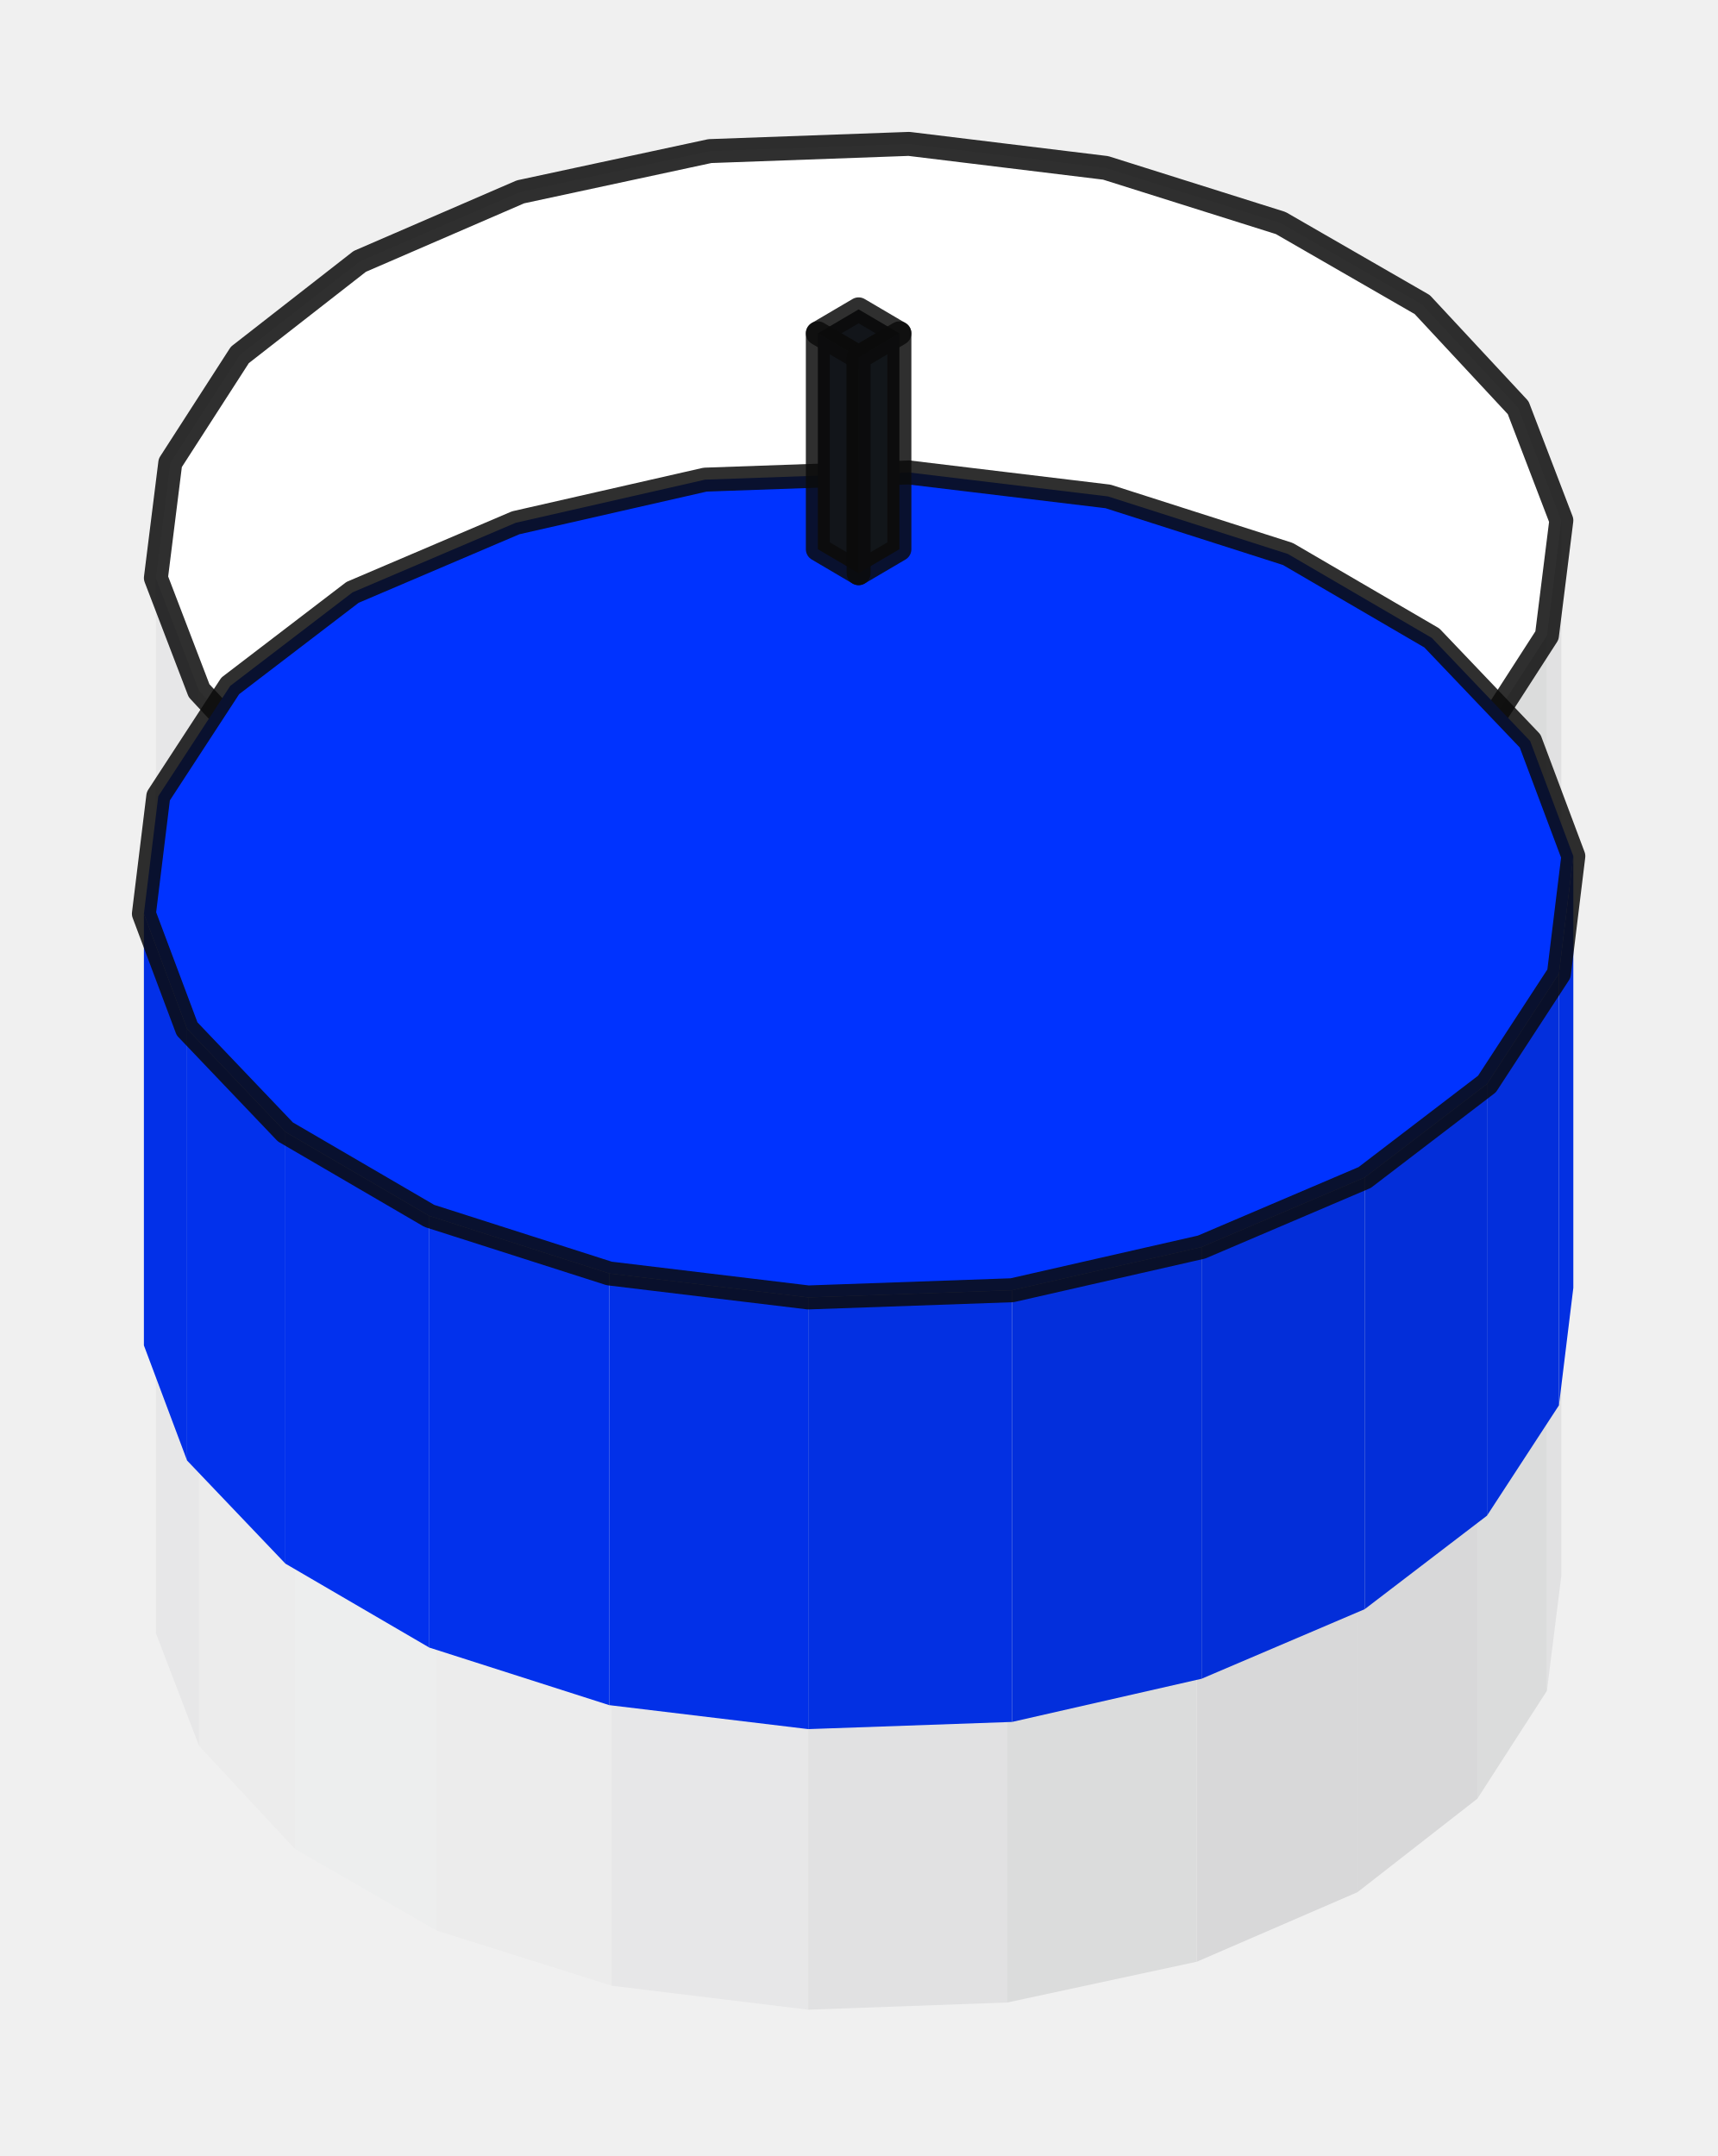
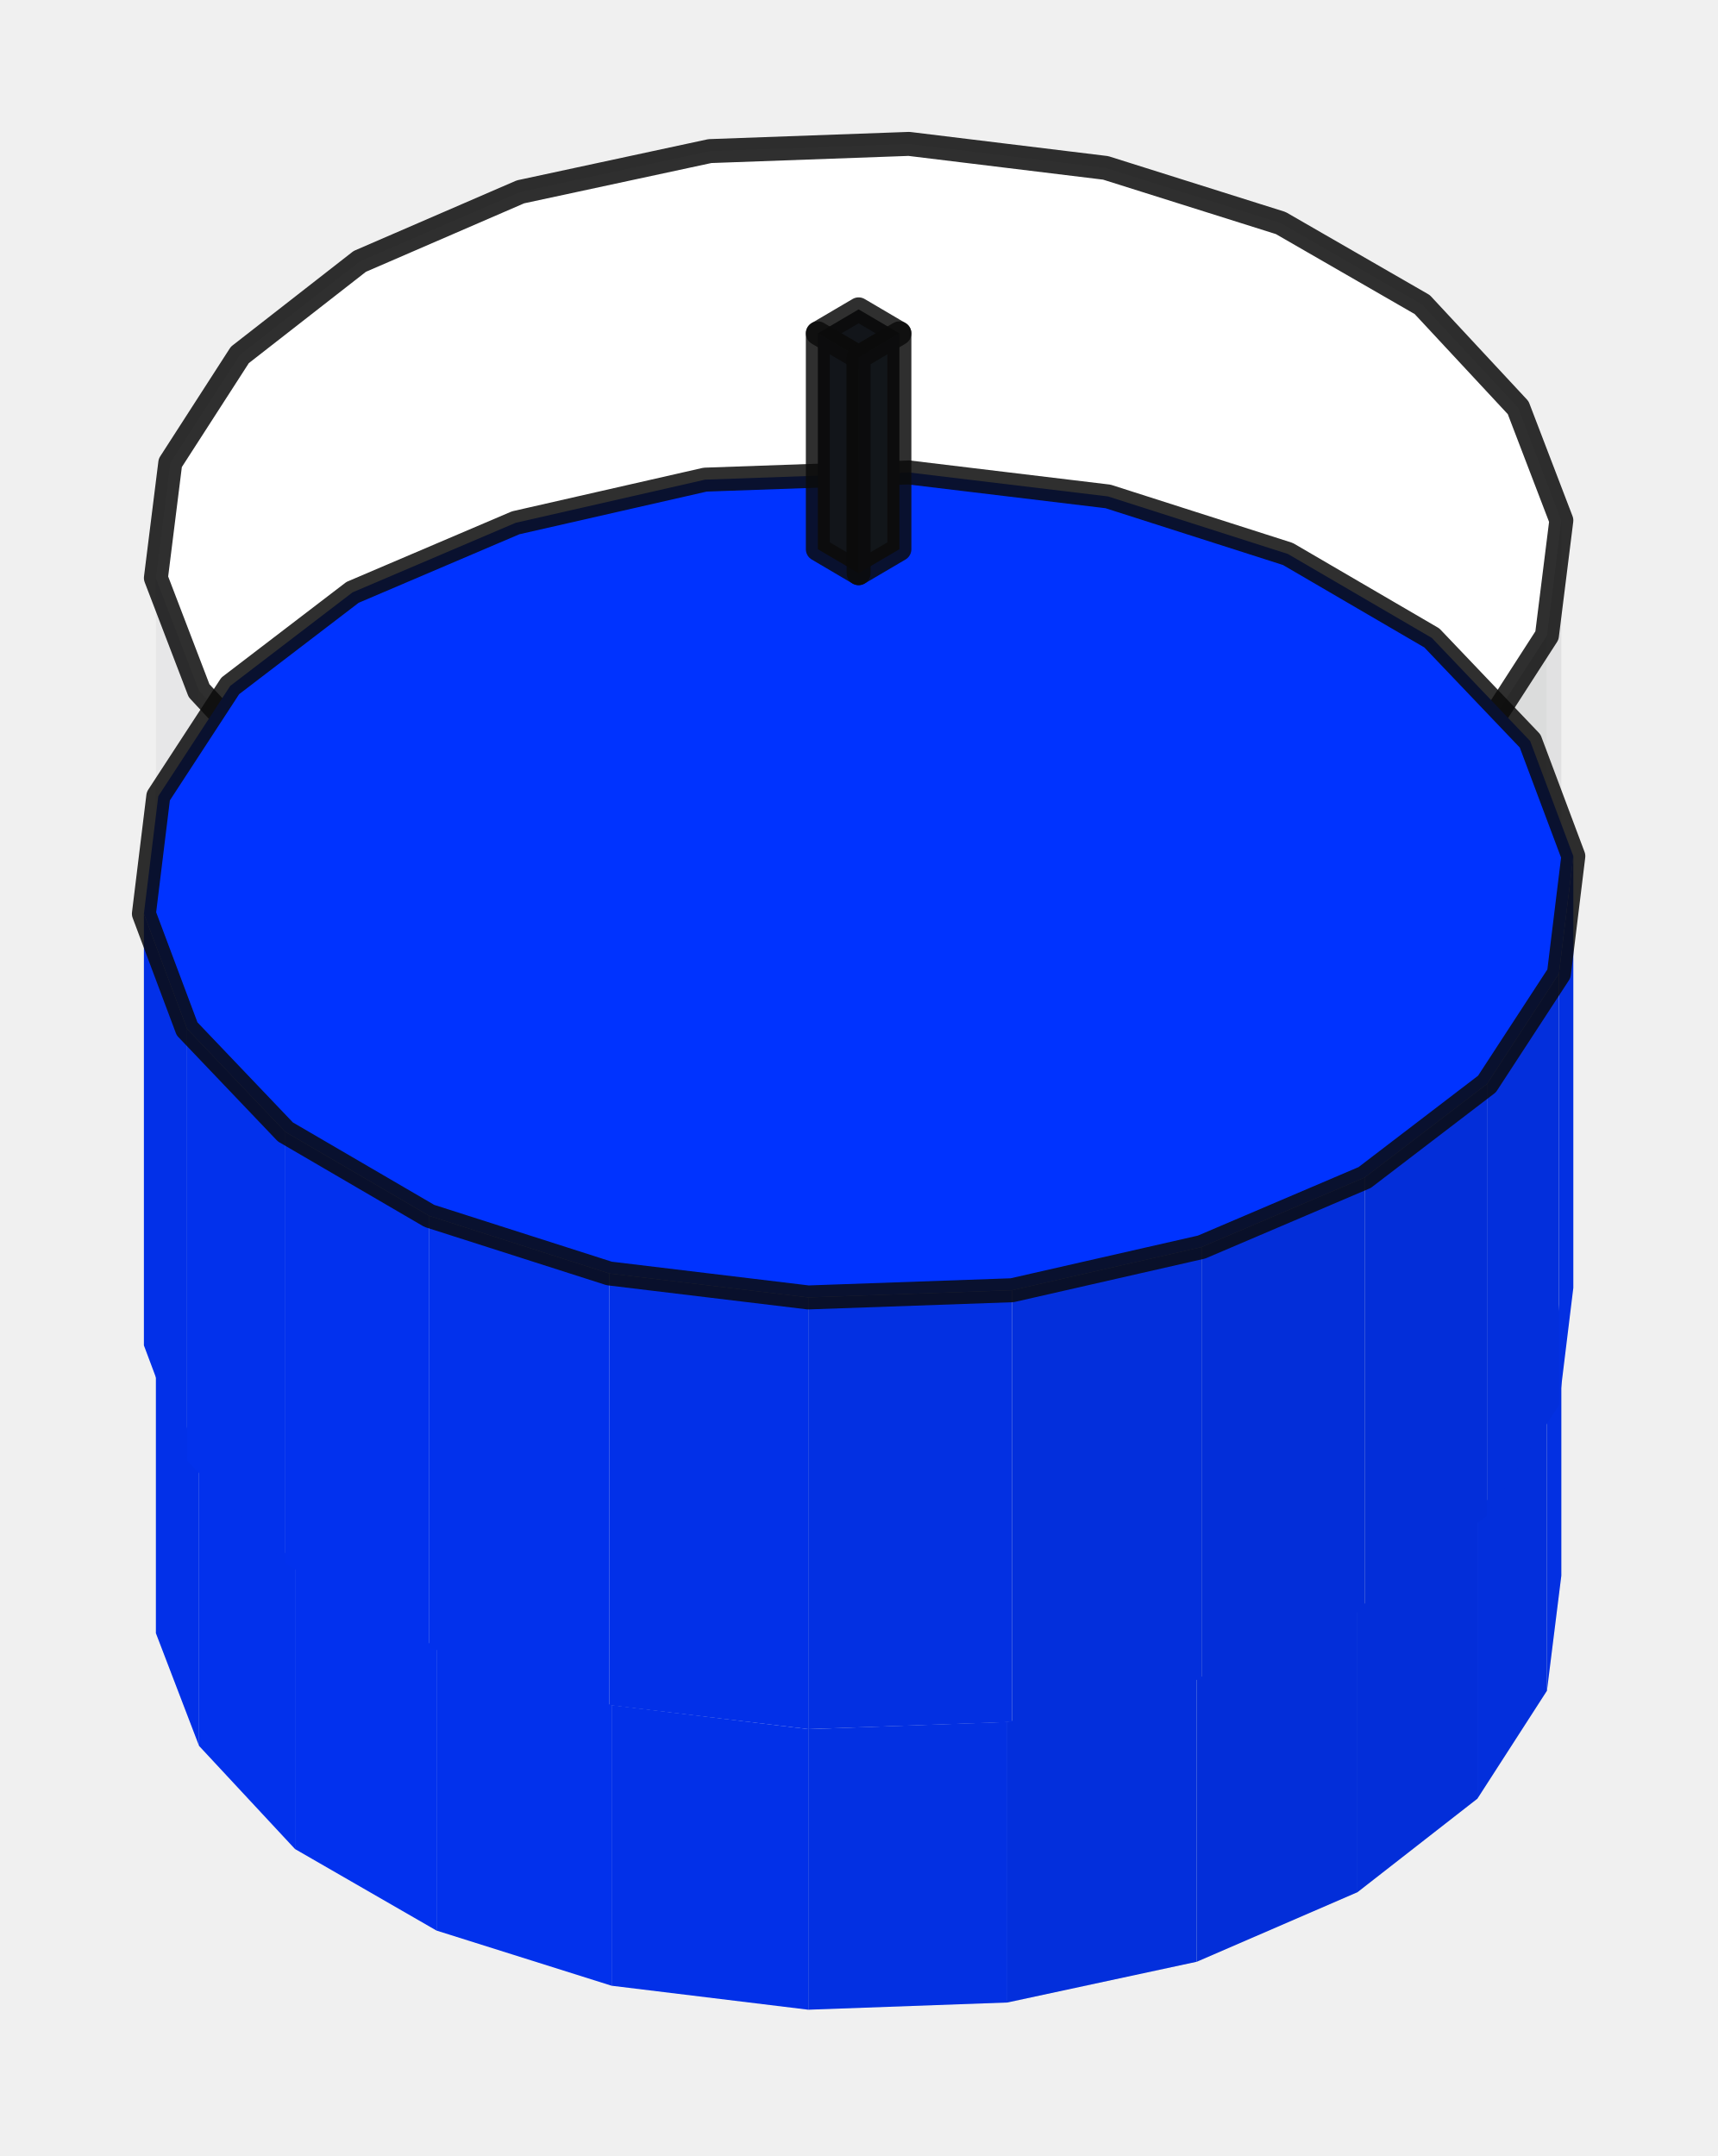
<svg xmlns="http://www.w3.org/2000/svg" viewBox="-35.8 -66.9 71.6 89.9">
  <polygon points="29.3,-1.2 28.7,3.6 28.7,-40.4 29.3,-45.2" fill="#e1e1e2" />
  <polygon points="-27.5,5.9 -29.3,1.2 -29.3,-42.8 -27.5,-38.1" fill="#e7e7e8" />
  <polygon points="28.7,3.6 25.8,8.1 25.8,-35.9 28.7,-40.4" fill="#dbdcdc" />
  <polygon points="-23.5,10.2 -27.5,5.9 -27.5,-38.1 -23.5,-33.8" fill="#ececec" />
  <polygon points="25.8,8.1 20.8,12.0 20.8,-32.0 25.8,-35.9" fill="#d8d8d9" />
  <polygon points="-17.6,13.6 -23.5,10.2 -23.5,-33.8 -17.6,-30.4" fill="#edeeee" />
  <polygon points="20.8,12.0 14.1,14.9 14.1,-29.1 20.8,-32.0" fill="#d8d8d9" />
  <polygon points="-10.3,15.9 -17.6,13.6 -17.6,-30.4 -10.3,-28.1" fill="#ececec" />
  <polygon points="14.1,14.9 6.2,16.6 6.2,-27.4 14.1,-29.1" fill="#dbdcdc" />
  <polygon points="-2.1,16.9 -10.3,15.9 -10.3,-28.1 -2.1,-27.1" fill="#e7e7e8" />
  <polygon points="6.2,16.6 -2.1,16.9 -2.1,-27.1 6.2,-27.4" fill="#e1e1e2" />
  <polygon points="20.8,-32.0 14.1,-29.1 6.2,-27.4 -2.1,-27.1 -10.3,-28.1 -17.6,-30.4 -23.5,-33.8 -27.5,-38.1 -29.3,-42.8 -28.7,-47.6 -25.8,-52.1 -20.8,-56.0 -14.1,-58.9 -6.2,-60.6 2.1,-60.9 10.3,-59.9 17.6,-57.6 23.5,-54.2 27.5,-49.9 29.3,-45.2 28.7,-40.4 25.8,-35.9" fill="#ffffff" stroke="#0B0B0B" stroke-opacity=".85" stroke-width="1" stroke-linejoin="round" vector-effect="non-scaling-stroke" />
+   <polygon points="29.3,-1.2 28.7,3.6 28.7,-8.3 29.3,-13.2" fill="#0330e2" />
+   <polygon points="-27.5,5.9 -29.3,1.2 -29.3,-10.8 -27.5,-6.0" fill="#0230e8" />
+   <polygon points="28.7,3.6 25.8,8.1 25.8,-3.7 28.7,-8.3" fill="#032fdc" />
+   <polygon points="-23.5,10.2 -27.5,5.9 -27.5,-6.0 -23.5,-1.7" fill="#0231ec" />
+   <polygon points="25.8,8.1 20.8,12.0 20.8,0.2 25.8,-3.7" fill="#032ed9" />
+   <polygon points="-17.6,13.6 -23.5,10.2 -23.5,-1.7 -17.6,1.8" fill="#0231ee" />
+   <polygon points="20.8,12.0 14.1,14.9 14.1,3.1 20.8,0.2" fill="#032ed9" />
+   <polygon points="-10.3,15.9 -17.6,13.6 -17.6,1.8 -10.3,4.2" fill="#0231ec" />
+   <polygon points="14.1,14.9 6.2,16.6 6.2,4.9 14.1,3.1" fill="#032fdc" />
+   <polygon points="-2.1,16.9 -10.3,15.9 -10.3,4.2 -2.1,5.2" fill="#0230e8" />
+   <polygon points="6.2,16.6 -2.1,16.9 -2.1,5.2 6.2,4.9" fill="#0330e2" />
  <polygon points="29.8,-13.2 29.2,-8.3 29.2,-26.3 29.8,-31.2" fill="#0330e2" />
  <polygon points="-28.0,-6.0 -29.8,-10.8 -29.8,-28.8 -28.0,-24.0" fill="#0230e8" />
  <polygon points="29.2,-8.3 26.2,-3.7 26.2,-21.7 29.2,-26.3" fill="#032fdc" />
  <polygon points="-23.9,-1.7 -28.0,-6.0 -28.0,-24.0 -23.9,-19.7" fill="#0231ec" />
  <polygon points="26.2,-3.7 21.1,0.2 21.1,-17.8 26.2,-21.7" fill="#032ed9" />
  <polygon points="-17.9,1.8 -23.9,-1.7 -23.9,-19.7 -17.9,-16.2" fill="#0231ee" />
  <polygon points="21.1,0.2 14.3,3.1 14.3,-14.9 21.1,-17.8" fill="#032ed9" />
  <polygon points="-10.4,4.2 -17.9,1.8 -17.9,-16.2 -10.4,-13.8" fill="#0231ec" />
  <polygon points="14.3,3.1 6.4,4.9 6.4,-13.1 14.3,-14.9" fill="#032fdc" />
  <polygon points="-2.1,5.2 -10.4,4.2 -10.4,-13.8 -2.1,-12.8" fill="#0230e8" />
  <polygon points="6.4,4.9 -2.1,5.2 -2.1,-12.8 6.4,-13.1" fill="#0330e2" />
  <polygon points="21.1,-17.8 14.3,-14.9 6.4,-13.1 -2.1,-12.8 -10.4,-13.8 -17.9,-16.2 -23.9,-19.7 -28.0,-24.0 -29.8,-28.8 -29.2,-33.7 -26.2,-38.3 -21.1,-42.2 -14.3,-45.1 -6.4,-46.9 2.1,-47.2 10.4,-46.2 17.9,-43.8 23.9,-40.3 28.0,-36.0 29.8,-31.2 29.2,-26.3 26.2,-21.7" fill="#0033ff" stroke="#0B0B0B" stroke-opacity=".85" stroke-width="1" stroke-linejoin="round" vector-effect="non-scaling-stroke" />
  <polygon points="0.0,-54.0 1.7,-53.0 0.0,-52.0 -1.7,-53.0" fill="#12151a" stroke="#0B0B0B" stroke-opacity=".85" stroke-width="1" stroke-linejoin="round" vector-effect="non-scaling-stroke" />
  <polygon points="-1.7,-44.0 0.0,-43.0 0.0,-52.0 -1.7,-53.0" fill="#12151a" stroke="#0B0B0B" stroke-opacity=".85" stroke-width="1" stroke-linejoin="round" vector-effect="non-scaling-stroke" />
  <polygon points="1.7,-44.0 0.0,-43.0 0.0,-52.0 1.7,-53.0" fill="#12161a" stroke="#0B0B0B" stroke-opacity=".85" stroke-width="1" stroke-linejoin="round" vector-effect="non-scaling-stroke" />
</svg>
